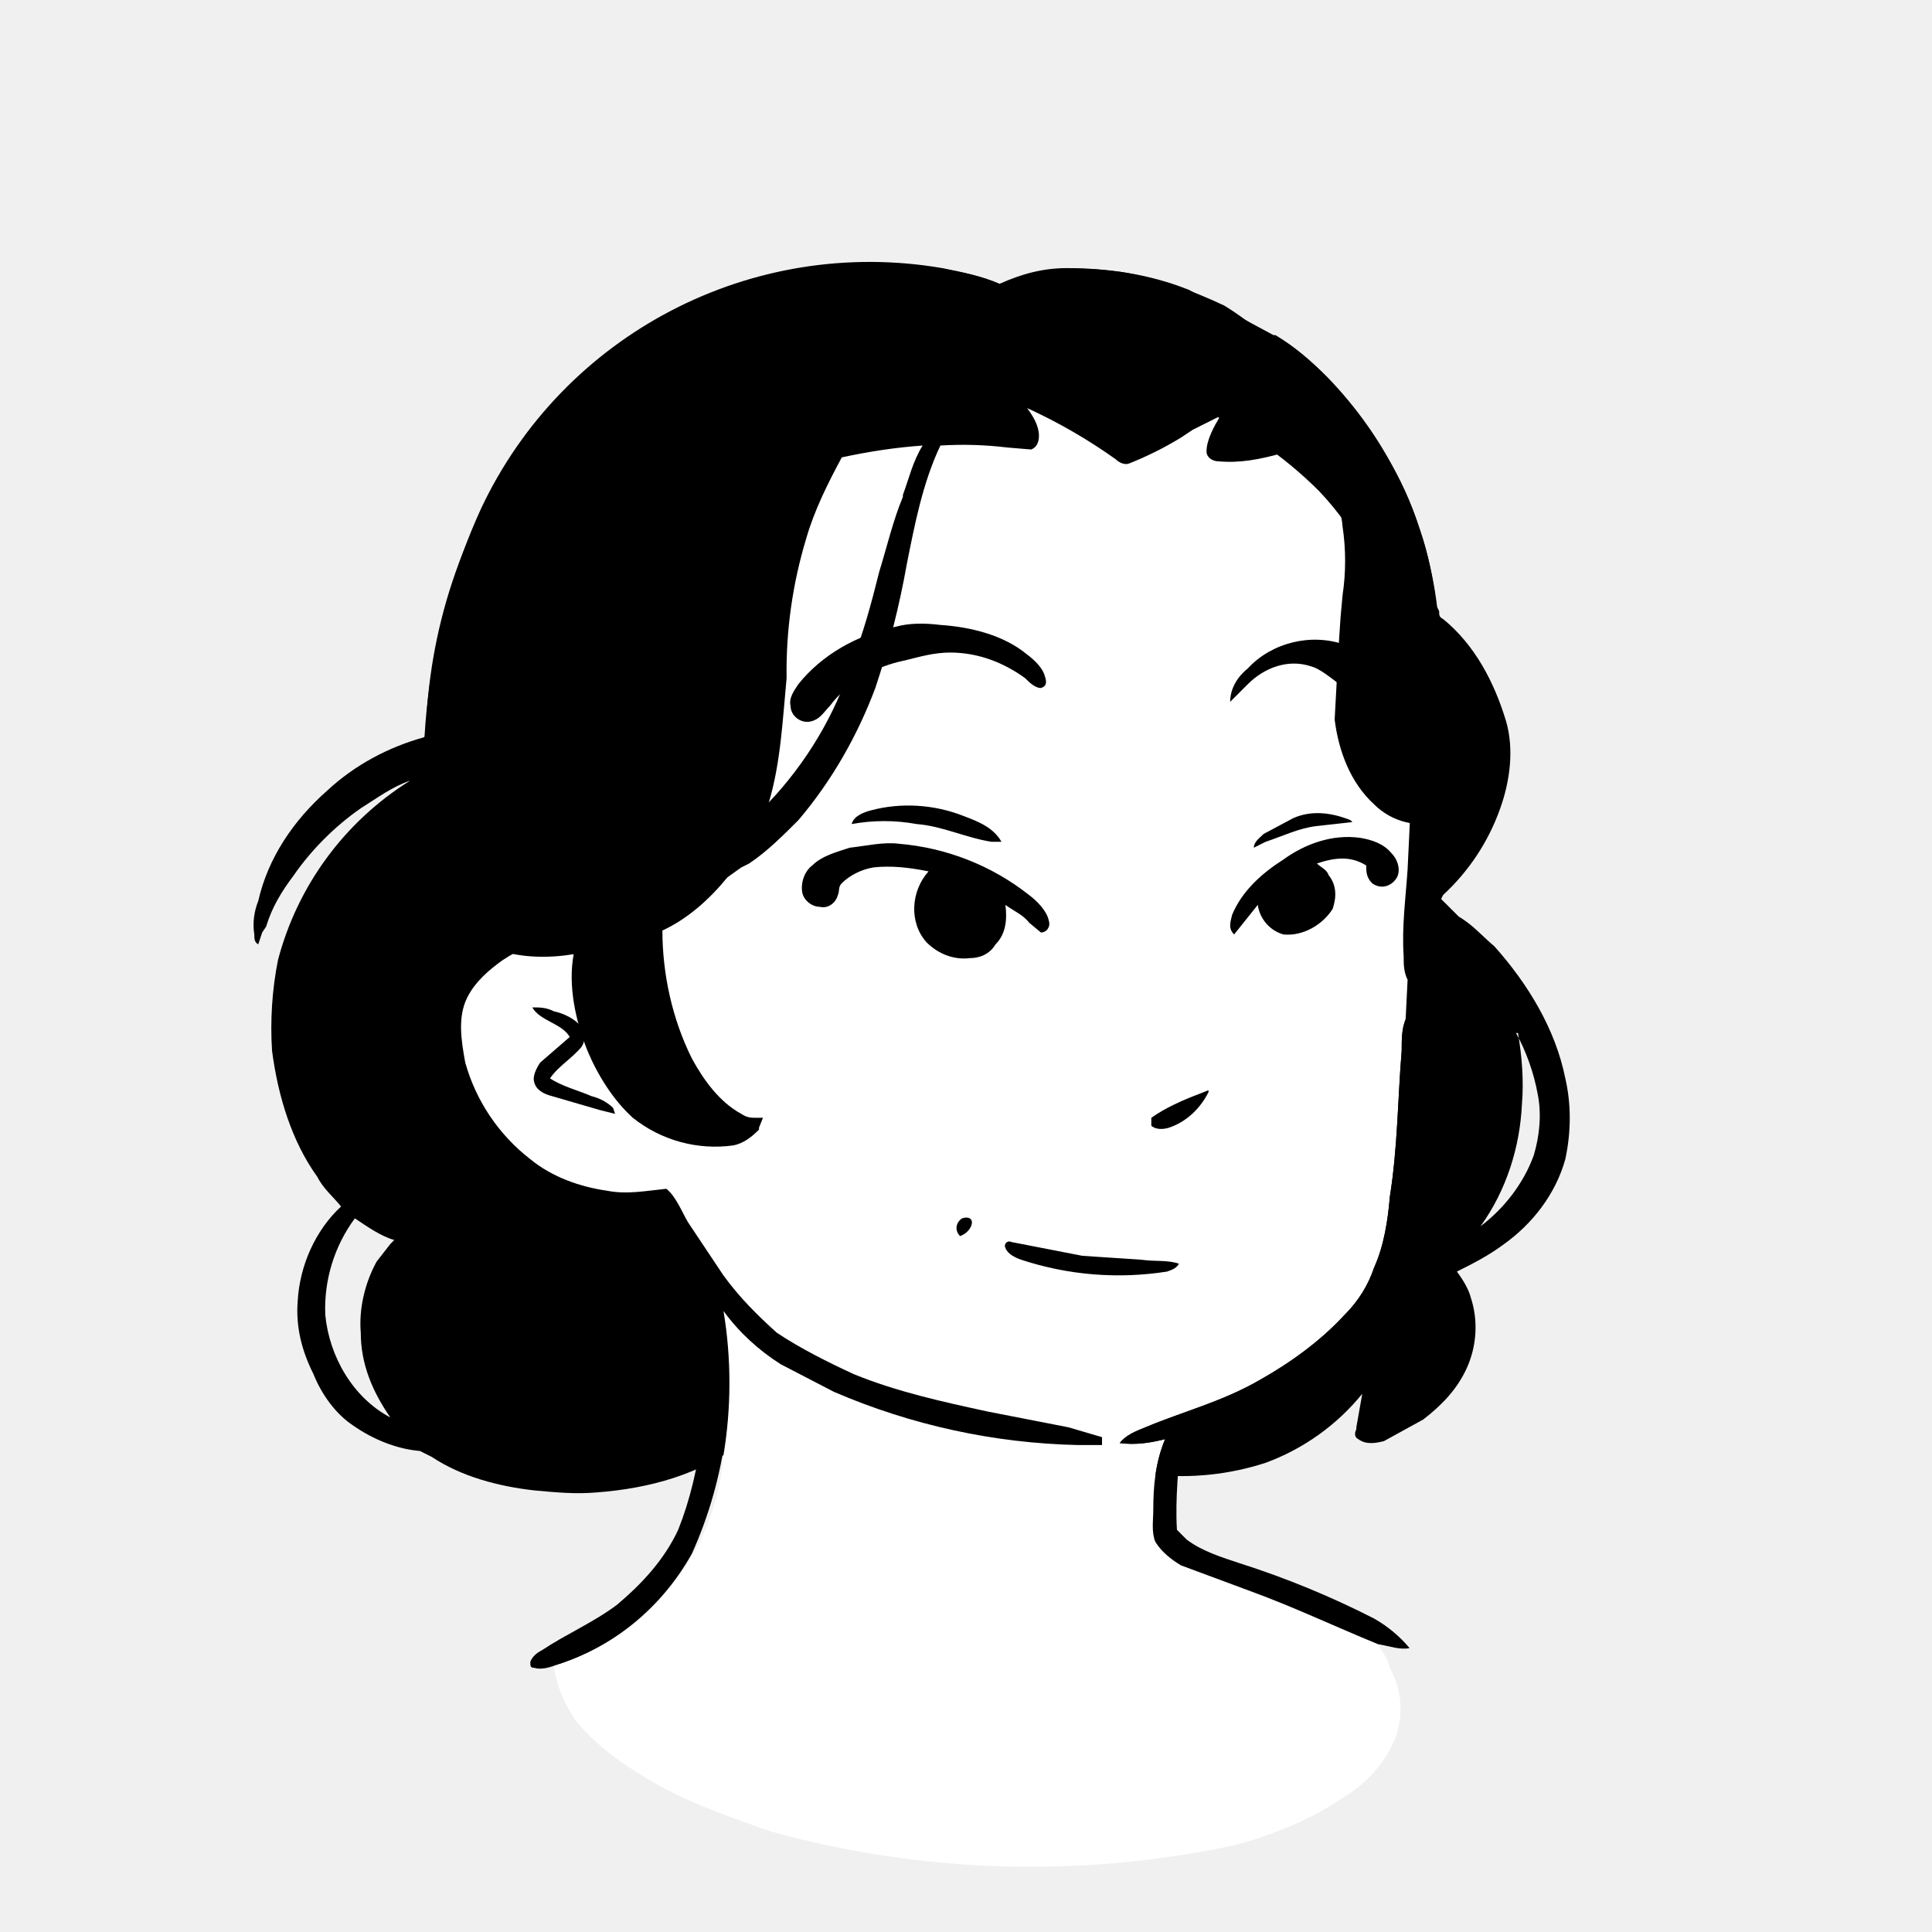
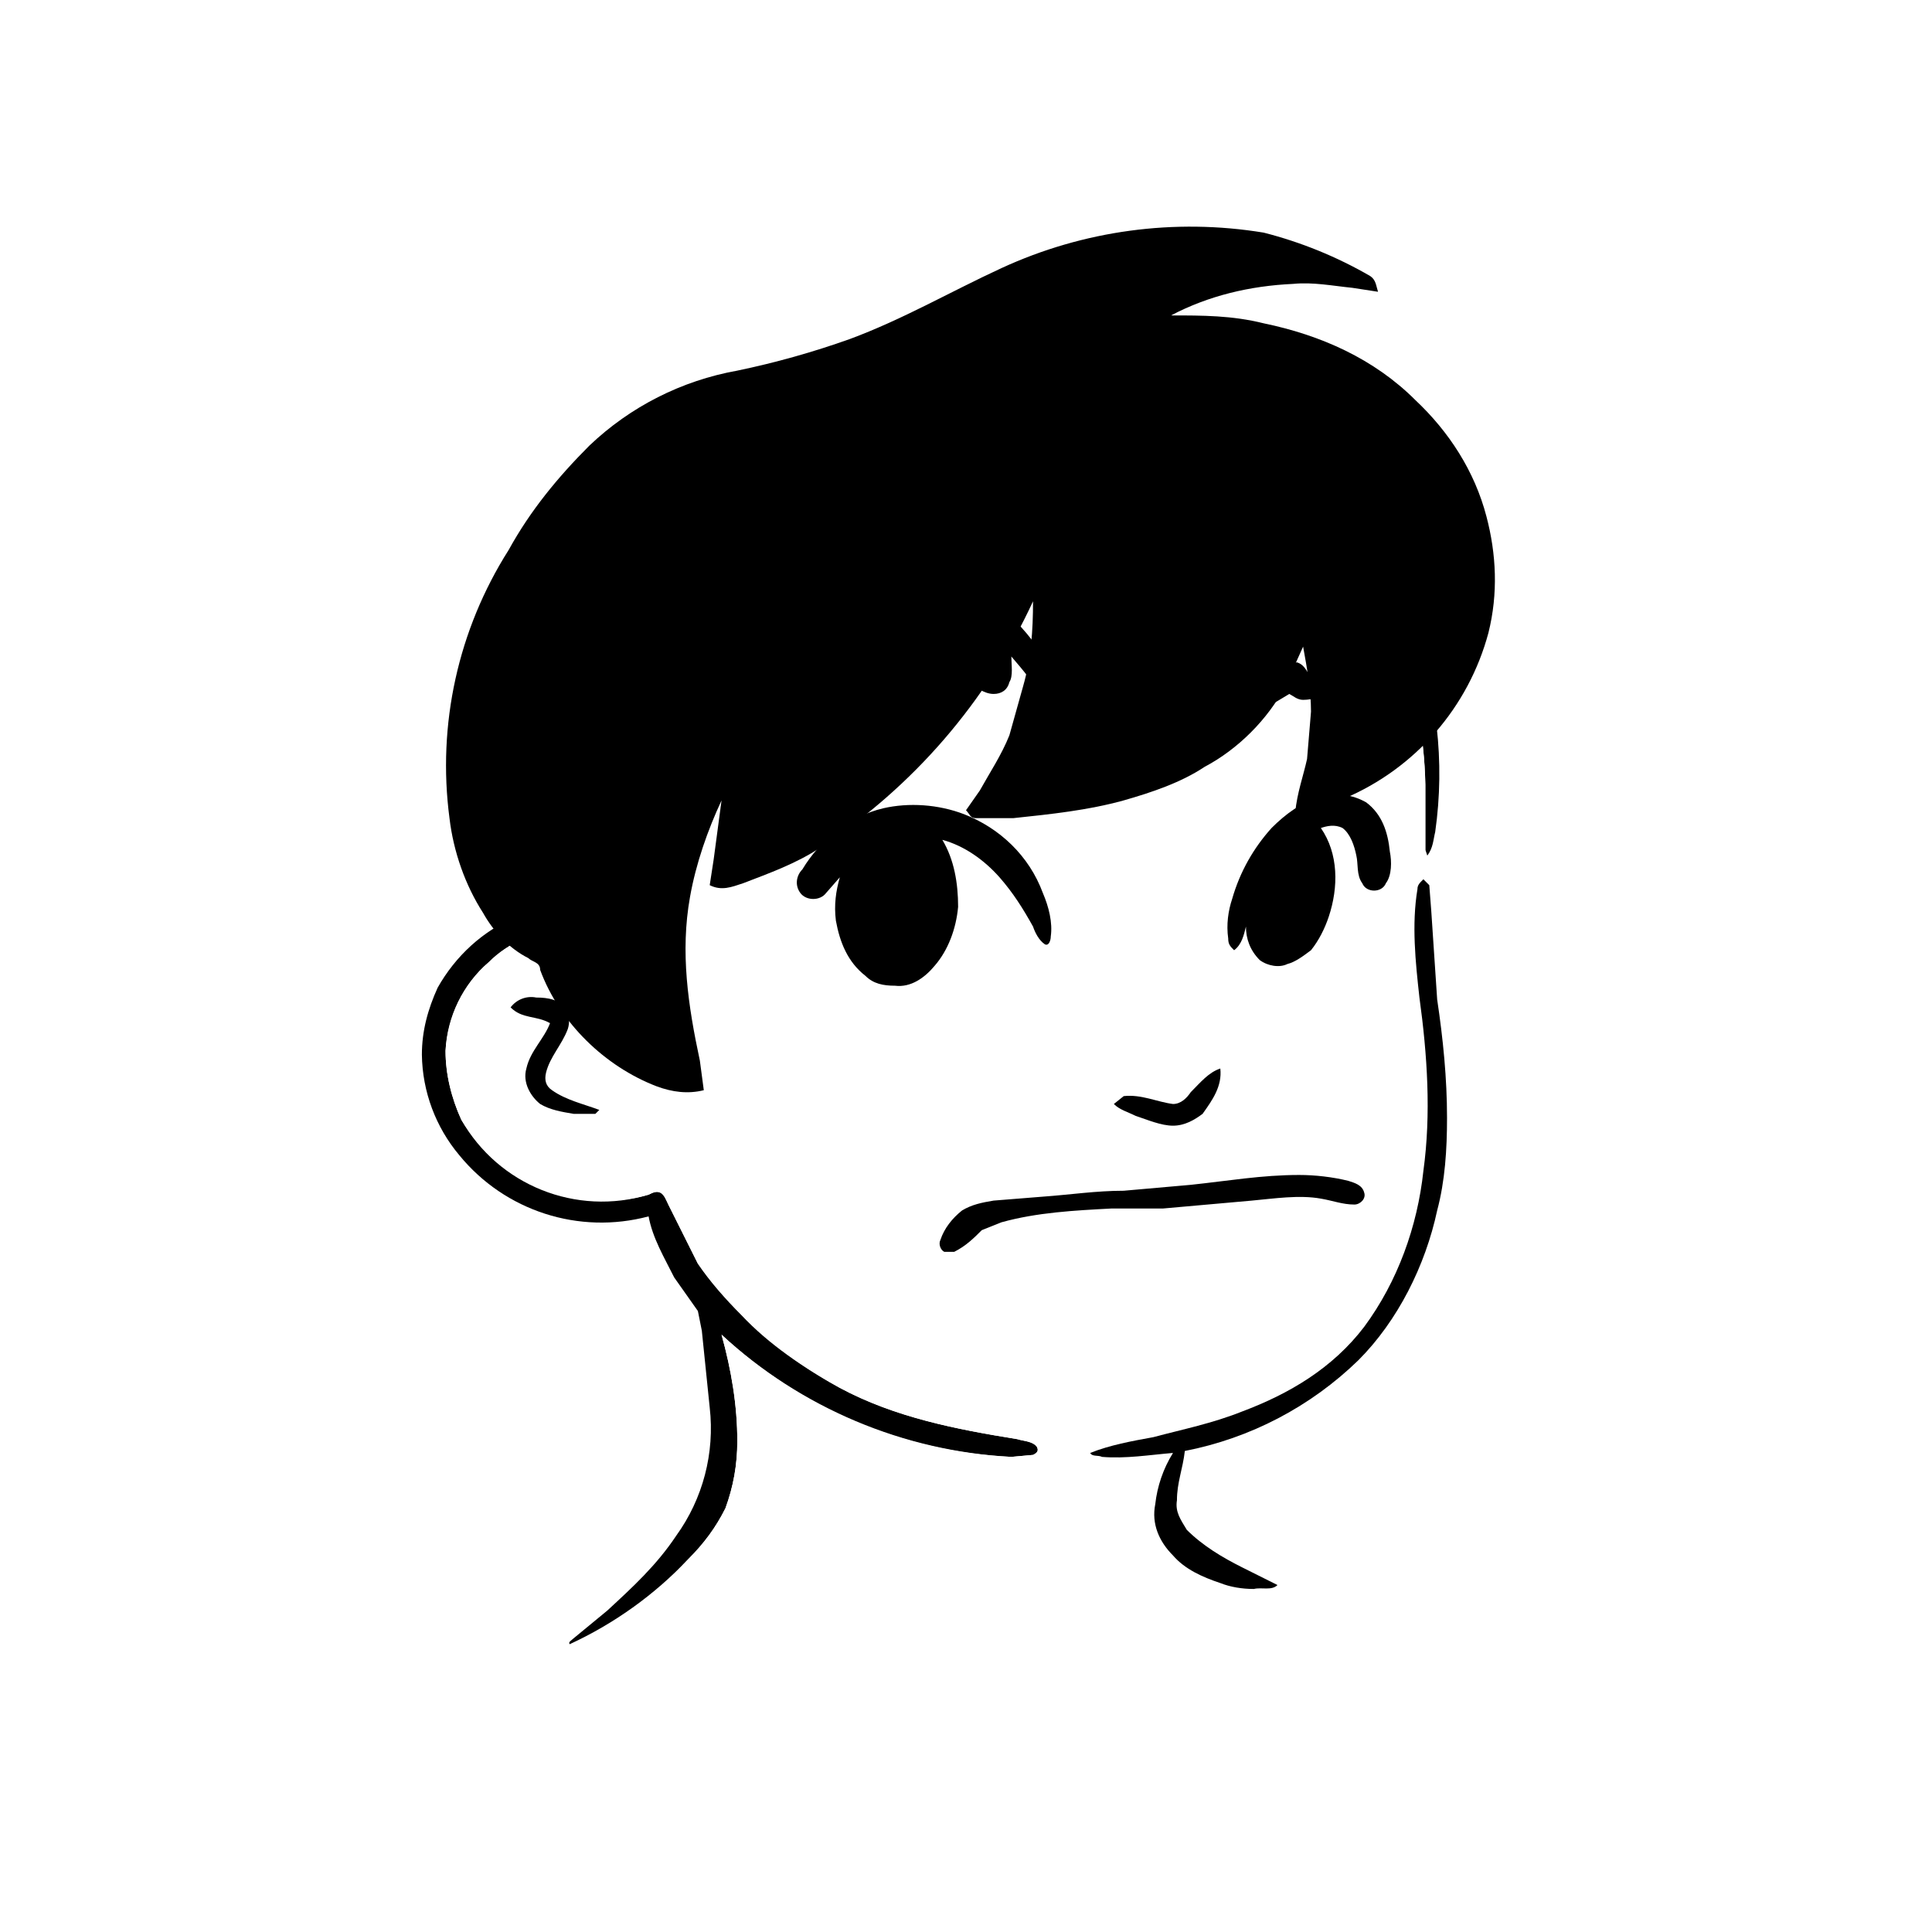
<svg xmlns="http://www.w3.org/2000/svg" viewBox="0 0 980 980" fill="none" shape-rendering="auto">
  <mask id="viewboxMask">
    <rect width="980" height="980" rx="0" ry="0" x="0" y="0" fill="#fff" />
  </mask>
  <g mask="url(#viewboxMask)">
+     <rect fill="#ffffff" width="980" height="980" x="0" y="0" />
    <g transform="translate(10 -60)">
-       <path fill-rule="evenodd" clip-rule="evenodd" d="M466 196h1c10 2 21 4 30 8 11-5 22-8 34-8 21 0 42 3 62 11l21 11a994 994 0 0 0 22 12h1c10 6 18 13 26 21a202 202 0 0 1 56 117l1 2c0 2 0 3 2 4 16 13 26 32 32 52 4 14 2 30-3 44-6 17-16 32-29 44l-1 2 9 9c7 4 12 10 18 15 17 19 31 42 36 67 3 13 3 27 0 41-5 18-17 33-31 43-8 6-16 10-24 14 3 4 6 9 7 13 4 12 3 25-2 36s-13 19-22 26l-20 11c-4 1-9 2-13-1-2-1-2-3-1-5v-1l3-17c-13 16-30 28-49 35a138 138 0 0 1-57 6l-11-1c-9 0-16-2-24-4l-9-2a552 552 0 0 0-158-14l-4 2-2 2c-21 17-48 24-74 26-11 1-21 0-32-1-18-2-37-7-52-17l-2-1-4-2c-12-1-24-6-34-13-9-6-16-16-20-26-6-12-9-24-8-37 1-18 9-36 22-48-4-5-9-9-12-15-13-18-20-41-23-64-1-15 0-31 3-46a153 153 0 0 1 67-91c-9 3-17 9-25 14-13 9-25 21-34 34-6 8-11 16-14 26l-2 3-2 6c-2-1-2-3-2-5-1-6 0-12 2-17 5-22 18-41 35-56 14-13 31-22 49-27l1-1a265 265 0 0 1 49-148 217 217 0 0 1 211-89Zm293 388c5 9 9 20 11 31 2 10 1 21-2 31-5 14-15 27-27 36 13-18 20-40 21-62 1-12 0-24-2-36h-1ZM190 689c-7-2-14-7-20-11a77 77 0 0 0-15 49c2 21 14 42 33 52-9-13-15-27-15-43-1-12 2-25 8-36l7-9 2-2Z" fill="#000000" />
-       <path d="M495 234c28 1 56 6 84 15a201 201 0 0 1 100 65c19 25 31 55 35 86a361 361 0 0 1 2 101l-5 34-4 20c-1 2-1 2-3 2-2-4-2-8-2-12-1-15 1-29 2-44 1-24 3-48 1-72l-6-45c-7-28-20-54-40-75-18-18-40-33-63-43-22-9-44-15-67-19-18-3-36-4-54-4a277 277 0 0 0-128 29c-13 9-25 20-35 32a276 276 0 0 0-55 139c-1 24 0 47 8 70l7 15 12 1 1 3c-3 2-7 2-11 3-10 2-20 6-29 12-7 5-14 11-18 19-5 10-3 22-1 33 5 19 17 37 33 49 11 9 25 14 39 16 10 2 20 0 30-1 5 4 8 12 11 17l18 27a136 136 0 0 0 66 50c22 9 45 14 68 19l41 8 17 5v4h-12a535 535 0 0 1-67-8 255 255 0 0 1-84-33c-11-7-21-16-29-27a214 214 0 0 1-16 123c-15 27-40 48-70 57-3 1-7 2-10 1-2 0-2-1-2-3 1-3 4-5 6-6 12-8 26-14 38-23 13-11 24-23 31-38 6-15 10-32 12-49 2-13 3-26 2-40l-4-38-18-36-19 4a88 88 0 0 1-75-38 93 93 0 0 1-20-58c0-9 3-18 8-25s12-13 19-17c5-4 12-6 18-8l-9-24c-5-22-5-45-2-67a292 292 0 0 1 63-149c9-10 18-19 29-26 7-4 14-5 20-9 43-19 90-25 137-22Z" fill="#000" />
-       <path d="M475 243a276 276 0 0 1 121 23c23 10 45 25 63 43 20 21 33 47 40 75l6 45c2 24 0 48-1 72-1 15-3 29-2 44 0 4 0 8 2 12l-1 20c-2 5-2 10-2 16-2 24-2 49-6 74-1 12-3 25-8 36-3 9-8 17-15 24-12 13-27 24-43 33-19 11-39 16-58 24-5 2-10 4-13 8 8 1 15 0 23-2-5 12-6 24-6 36 0 5-1 11 1 16 3 5 8 9 13 12l35 13c22 8 43 18 65 27 2 4 5 7 6 12 6 11 7 23 3 35-5 13-15 24-27 31-16 11-36 19-55 24a494 494 0 0 1-235-7c-20-7-40-14-58-24-14-8-29-18-40-31-6-8-11-19-12-29a122 122 0 0 0 86-107c4-24 4-49 0-73 8 11 18 20 29 27l27 14a331 331 0 0 0 124 27h12v-4l-17-5-41-8c-23-5-46-10-68-19-13-6-27-13-39-21-10-9-19-18-27-29l-18-27c-3-5-6-13-11-17-10 1-20 3-30 1-14-2-28-7-39-16a94 94 0 0 1-33-49c-2-11-4-23 1-33 4-8 11-14 18-19 9-6 19-10 29-12 4-1 8-1 11-3l-1-3-12-1-7-15c-8-23-9-46-7-70a276 276 0 0 1 54-139c10-12 22-23 35-32a277 277 0 0 1 128-30Z" fill="#ffffff" />
-       <path d="M260 571c4 0 7 0 11 2 5 1 11 4 14 8 2 3 2 7 0 10-5 6-12 10-16 16 6 4 14 6 21 9 4 1 8 3 11 6l1 3-8-2-24-7c-4-1-8-3-9-7-1-3 1-7 3-10l15-13c-4-7-15-8-19-15ZM703 577l2 3 2 16a483 483 0 0 1-2 89c-2 11-5 23-10 33a198 198 0 0 1-106 71c-1 14-3 31-2 47l5 5c8 6 18 9 27 12a451 451 0 0 1 68 28c7 4 13 9 18 15-5 1-10-1-16-2-22-9-43-19-65-27l-35-13c-5-3-10-7-13-12-2-5-1-11-1-16 0-12 1-24 6-36-8 2-15 3-23 2 3-4 8-6 13-8 19-8 39-13 58-24 16-9 31-20 43-33 7-7 12-15 15-24 5-11 7-24 8-36 4-25 4-50 6-74 0-6 0-11 2-16Z" fill="#000" />
-       <path d="M479 474c8 3 15 6 19 13h-5c-13-2-25-8-38-9-11-2-22-2-33 0 1-4 6-6 10-7 15-4 32-3 47 3ZM675 476l1 1-18 2c-9 1-17 5-26 8l-6 3c0-3 3-5 5-7l15-8c9-4 19-3 29 1ZM680 485c6 1 12 3 16 8 3 3 5 9 2 13s-8 5-12 2c-3-3-3-6-3-9-8-5-16-4-25-1 2 2 5 3 6 6 4 5 4 11 2 17-5 8-15 14-25 13-7-2-12-8-13-15l-8 10-4 5c-3-3-2-6-1-10 5-12 15-21 26-28 11-8 25-13 39-11ZM446 488c24 2 47 11 66 26 4 3 9 8 10 13 1 3-1 6-4 6l-6-5c-3-4-8-6-12-9 1 8 0 15-5 20-3 5-8 7-13 7-8 1-16-2-22-8-9-10-8-26 1-36-10-2-19-3-28-2-6 1-12 4-16 8-2 2-1 4-2 6-1 4-5 7-9 6-4 0-8-3-9-7-1-5 1-11 5-14 5-5 13-7 19-9 9-1 17-3 25-2Z" fill="#000000" />
-       <path d="M467 377c15 1 32 5 44 15 4 3 8 7 9 11 1 3 1 5-2 6-3 0-6-3-8-5-11-8-24-13-38-13-8 0-15 2-23 4-15 3-29 11-38 23-3 3-5 7-10 8s-10-3-10-8c-1-4 2-8 4-11 12-15 30-25 49-29 7-2 15-2 23-1ZM672 387c5 2 10 7 13 11 3 3 5 7 5 11 0 6-6 10-12 8-5-2-6-7-10-11-4-3-9-7-13-8-12-4-24 1-32 9l-9 9c0-7 4-13 9-17 12-13 32-18 49-12Z" fill="#000000" />
-       <path d="M603 613v1c-4 8-11 15-20 18-3 1-7 1-9-1v-4c7-5 16-9 24-12l5-2Z" fill="#000000" />
-       <path d="M478 678c3-1 5 0 5 2 0 3-3 6-6 7-3-3-2-7 1-9ZM503 690l36 7 30 2c7 1 13 0 19 2-1 2-3 3-6 4a158 158 0 0 1-74-6c-3-1-7-3-8-6-1-2 1-4 3-3Z" fill="#000000" />
-       <path fill-rule="evenodd" clip-rule="evenodd" d="M468 196a218 218 0 0 0-234 122 323 323 0 0 0-25 186l4 19c1 3 3 6 5 6l4 1h1c5 6 12 10 20 12 12 4 26 4 38 2-3 16 1 34 7 49 5 12 13 25 23 34a67 67 0 0 0 51 14c5-1 9-4 13-8v-1l2-5h-3c-3 0-5 0-8-2-11-6-19-17-25-28-10-20-15-43-15-65 13-6 24-16 33-27l7-5 4-2c9-6 17-14 25-22 17-20 30-43 39-67a443 443 0 0 0 16-63c4-20 8-41 17-60a185 185 0 0 1 34 1l12 1c3-1 4-4 4-7 0-5-3-10-6-14a272 272 0 0 1 45 26c2 2 5 3 7 2a172 172 0 0 0 26-13l6-4 14-7c-3 5-7 12-7 18 0 3 3 5 6 5 11 1 21-1 32-4l4-1c4-1 8 2 11 4 9 9 15 22 16 34a118 118 0 0 1 0 35l-1 11-1 15-2 37c2 16 8 32 20 43 9 9 22 12 34 9 6-2 12-6 16-10 5-4 7-9 7-16l-11 4-14 4v-8c4-3 8-7 10-11l-2-9-1-7-3-23-3-25-1-7c-2-14-4-27-9-41a162 162 0 0 0-42-68c-6-4-11-7-18-9a136 136 0 0 0-39-36c-17-8-34-14-52-17-15-2-32-3-46 1l-16 5c-9-4-19-6-29-8Zm-20 115c3-8 5-17 10-25-14 1-27 3-41 6-7 13-14 27-18 41a232 232 0 0 0-10 71c-2 21-3 43-9 63 19-20 34-45 42-71 6-15 10-30 14-46 4-13 7-26 12-38v-1Z" fill="#000000" />
+       <path d="M486 236c57-2 115 18 159 56a209 209 0 0 1 73 190c-1 4-1 8-4 12l-1-3v-33a215 215 0 0 0-172-206 235 235 0 0 0-270 153c-12 37-14 78-6 116 6-2 12-2 17-2 2 1 5 1 6 3s0 3-1 4l-12 4c-14 3-27 8-37 18a63 63 0 0 0-22 45c0 12 3 24 8 35 8 13 19 24 33 31 18 10 41 13 62 7 2-1 4-2 6-1s3 4 4 6l15 30a215 215 0 0 0 72 63c28 15 59 21 90 26 3 1 8 1 10 4 1 2 0 3-2 4l-11 1a231 231 0 0 1-147-62c5 18 8 36 8 54 0 12-2 23-6 34-5 10-11 18-19 26a196 196 0 0 1-60 43c-1-1 1-2 2-3l17-14c13-12 25-23 35-38a93 93 0 0 0 17-65l-4-39-2-10-12-17c-5-10-11-20-13-31a93 93 0 0 1-96-31 81 81 0 0 1-19-51c0-12 3-23 8-34 9-16 23-29 40-36-8-31-8-62-3-93 8-40 26-77 51-108 45-54 115-87 186-88Z" fill="#000" />
+       <path d="M541 252a214 214 0 0 1 172 206v33c-1 5-2 10-1 15-2 2-3 3-3 5-3 18-1 37 1 55 4 29 6 59 2 88-3 28-13 56-30 79-16 21-38 34-62 43-15 6-30 9-45 13-11 2-22 4-32 8 1 2 4 1 6 2 12 1 24-1 36-2-5 8-8 17-9 26-2 10 2 19 9 26 6 7 15 11 24 14 5 2 11 3 17 3 7 9 13 18 14 30 2 12-1 24-8 34-9 14-22 23-37 30-18 9-38 15-57 18a352 352 0 0 1-192-23c-18-10-38-23-48-42-4-7-8-16-6-24 18-10 33-23 47-38 8-8 14-16 19-26 4-11 6-22 6-34 0-18-3-36-8-54a235 235 0 0 0 147 62l11-1c2-1 3-2 2-4-2-3-7-3-10-4-31-5-62-11-90-26-18-10-36-22-50-37-8-8-16-17-22-26l-15-30c-1-2-2-5-4-6s-4 0-6 1a82 82 0 0 1-95-38c-5-11-8-23-8-35 1-17 9-34 22-45 10-10 23-15 37-18l12-4c1-1 2-2 1-4s-4-2-6-3c-5 0-11 0-17 2-8-38-6-79 6-116a236 236 0 0 1 270-153Z" fill="#ffffff" />
+       <path d="m712 506 3 3 1 13 3 45c3 20 5 40 5 60 0 16-1 32-5 47-6 28-20 56-40 76a174 174 0 0 1-88 46c-1 9-4 16-4 25-1 6 2 10 5 15 8 8 18 14 28 19l18 9c-3 3-8 1-12 2-6 0-12-1-17-3-9-3-18-7-24-14-7-7-11-16-9-26 1-9 4-18 9-26-12 1-24 3-36 2-2-1-5 0-6-2 10-4 21-6 32-8 15-4 30-7 45-13 24-9 46-22 62-43 17-23 27-51 30-79 4-29 2-59-2-88-2-18-4-37-1-55 0-2 1-3 3-5ZM262 566c6 0 12 1 15 6 2 3 2 7 1 10-3 8-9 14-11 22-1 4 0 7 3 9 7 5 16 7 24 10l-2 2h-11c-6-1-12-2-17-5-5-4-9-11-7-18 2-9 9-15 12-23-7-4-14-2-20-8 3-4 8-6 13-5Z" fill="#000" />
+       <path d="M683 467c8 6 11 15 12 25 1 5 1 12-2 16-2 5-10 5-12 0-3-4-2-10-3-14-1-5-3-11-7-14-4-2-8-1-11 0 9 13 9 30 4 45-2 6-5 12-9 17-4 3-8 6-12 7-4 2-10 1-14-2-5-5-7-11-7-17-1 4-2 9-6 12-2-2-3-3-3-6-1-7 0-14 2-20 4-14 11-26 20-36 7-7 15-13 25-16 8-2 16-1 23 3ZM479 473c18 7 33 21 40 40 3 7 5 15 4 22 0 2-1 5-3 4-3-2-5-6-6-9-5-9-10-17-17-25-8-9-18-16-29-19 6 10 8 22 8 34-1 11-5 22-12 30-5 6-12 11-20 10-6 0-11-1-15-5-9-7-13-17-15-28-1-8 0-15 2-22l-7 8c-3 4-10 4-13 0s-2-9 1-12c9-15 24-27 41-31 13-3 28-2 41 3Z" fill="#000000" />
+       <path d="M494 368c5 0 9 3 11 7 8 8 15 18 20 28 2 5 4 10 3 15-1 2-2 4-4 3l-5-6c-4-8-10-15-16-22 0 4 1 10-1 13-1 4-4 6-8 6-5 0-10-4-14-7l-13-5c-2 1-4 3-6 2l-11-2-20-2-18 2c3-4 8-6 13-8 10-5 21-5 32-4 3 1 6-2 10-1 10 0 17 4 25 10l-4-19c-1-4 1-9 6-10ZM637 383c3 1 5 2 5 5 0 4-3 8-5 13 4-2 7-5 11-5 3 1 4 3 6 6 5-2 12-4 18-2 3 1 4 3 5 5-3 3-6 5-10 6-5 2-11 4-16 4-3 0-5-2-7-3l-10 6c-3 0-6-1-7-4l-1-8-8 15-4 6c-2 0-3 0-4-2-2-3 1-8 2-11 3-8 8-16 14-23 3-3 6-7 11-8Z" fill="#000000" />
+       <path d="M609 602c1 9-4 16-9 23-4 3-9 6-15 6s-13-3-19-5c-4-2-8-3-11-6l5-4c9-1 17 3 25 4 4 0 7-3 9-6 5-5 9-10 15-12Z" fill="#000000" />
+       <path d="M649 656c8 0 17 1 25 3 3 1 7 2 8 6 1 3-2 6-5 6-6 0-11-2-17-3-11-2-24 0-35 1l-45 4h-26c-19 1-38 2-56 7l-10 4c-4 4-8 8-14 11h-5c-2-1-3-4-2-6 2-6 6-11 11-15 5-3 10-4 16-5l25-2c14-1 27-3 41-3l34-3c19-2 36-5 55-5Z" fill="#000000" />
+       <path d="M631 178a213 213 0 0 1 54 22c3 2 3 5 4 8l-13-2c-10-1-20-3-30-2-22 1-43 6-62 16 16 0 31 0 47 4 29 6 56 18 77 39 17 16 30 36 36 59 5 19 6 39 1 59a127 127 0 0 1-73 84l-20 9-5-2c1-10 4-18 6-27l2-24c0-11-2-22-4-33l-9 20c-9 17-24 32-41 41-12 8-27 13-41 17-18 5-37 7-56 9h-19c-3 0-3-2-5-4l7-10c5-9 11-18 15-28l7-25c4-14 5-28 5-43a299 299 0 0 1-108 125c-12 8-26 13-39 18-6 2-11 4-17 1l2-13 4-30c-7 15-13 32-16 49-5 28-1 55 5 83l2 15c-8 2-16 1-24-2-26-10-49-32-59-59 0-4-4-4-6-6-10-5-18-14-23-23-9-14-15-31-17-48a204 204 0 0 1 30-136c11-20 25-37 41-53a146 146 0 0 1 75-38 432 432 0 0 0 57-16c27-10 51-24 77-36a229 229 0 0 1 133-18Z" fill="#000000" />
    </g>
    <g transform="translate(10 -60)" />
  </g>
</svg>
